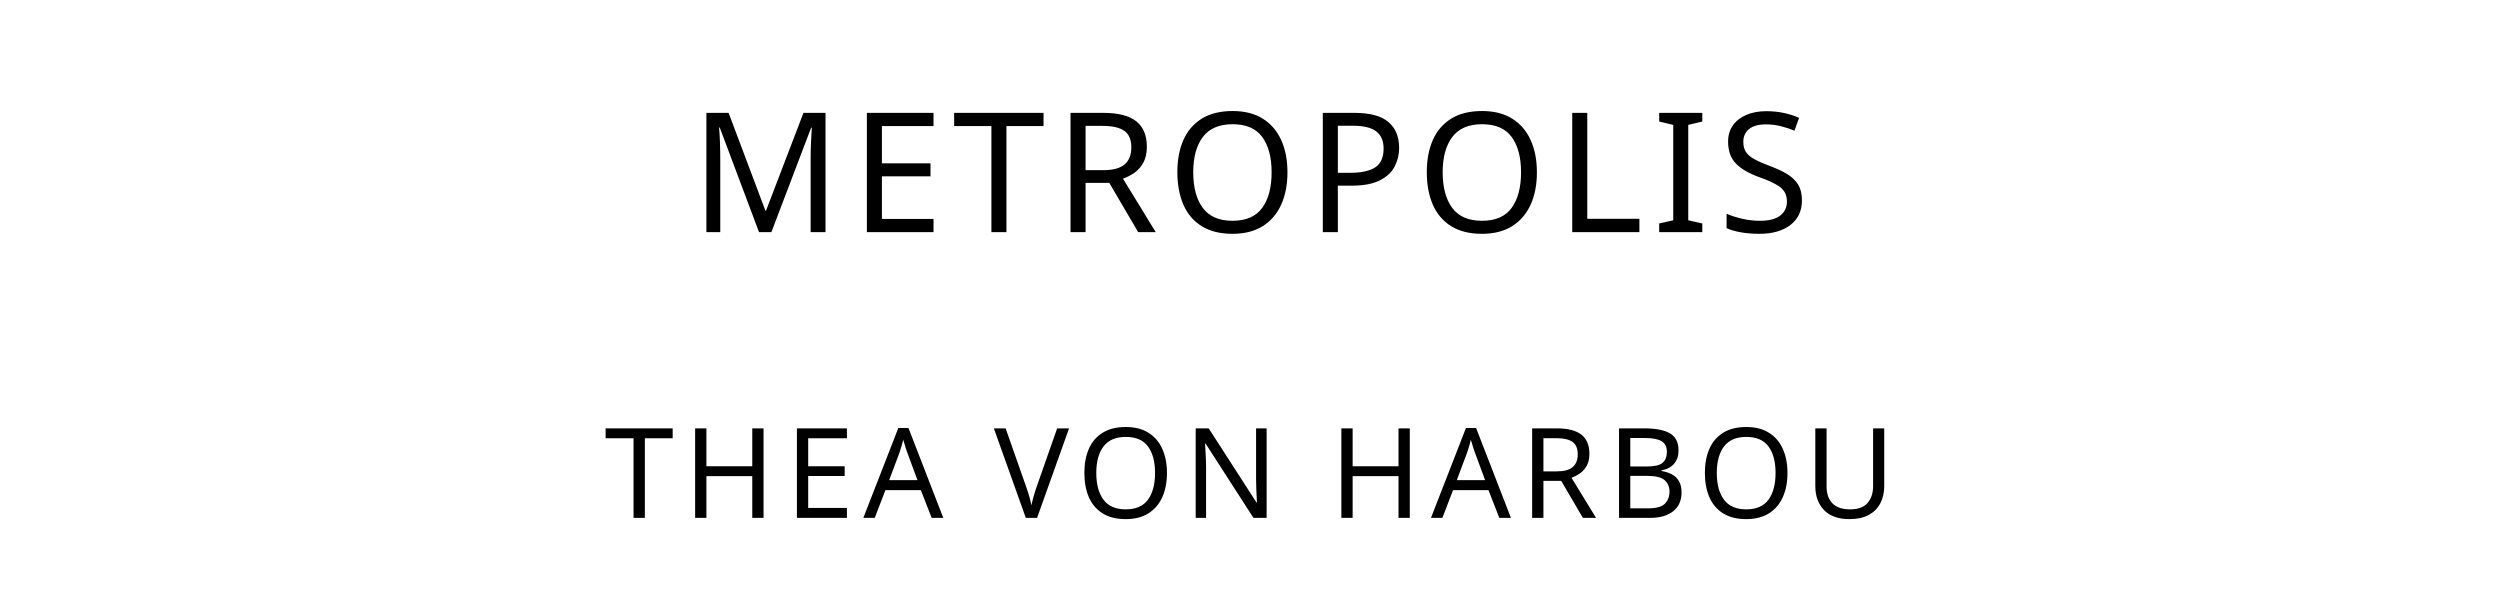
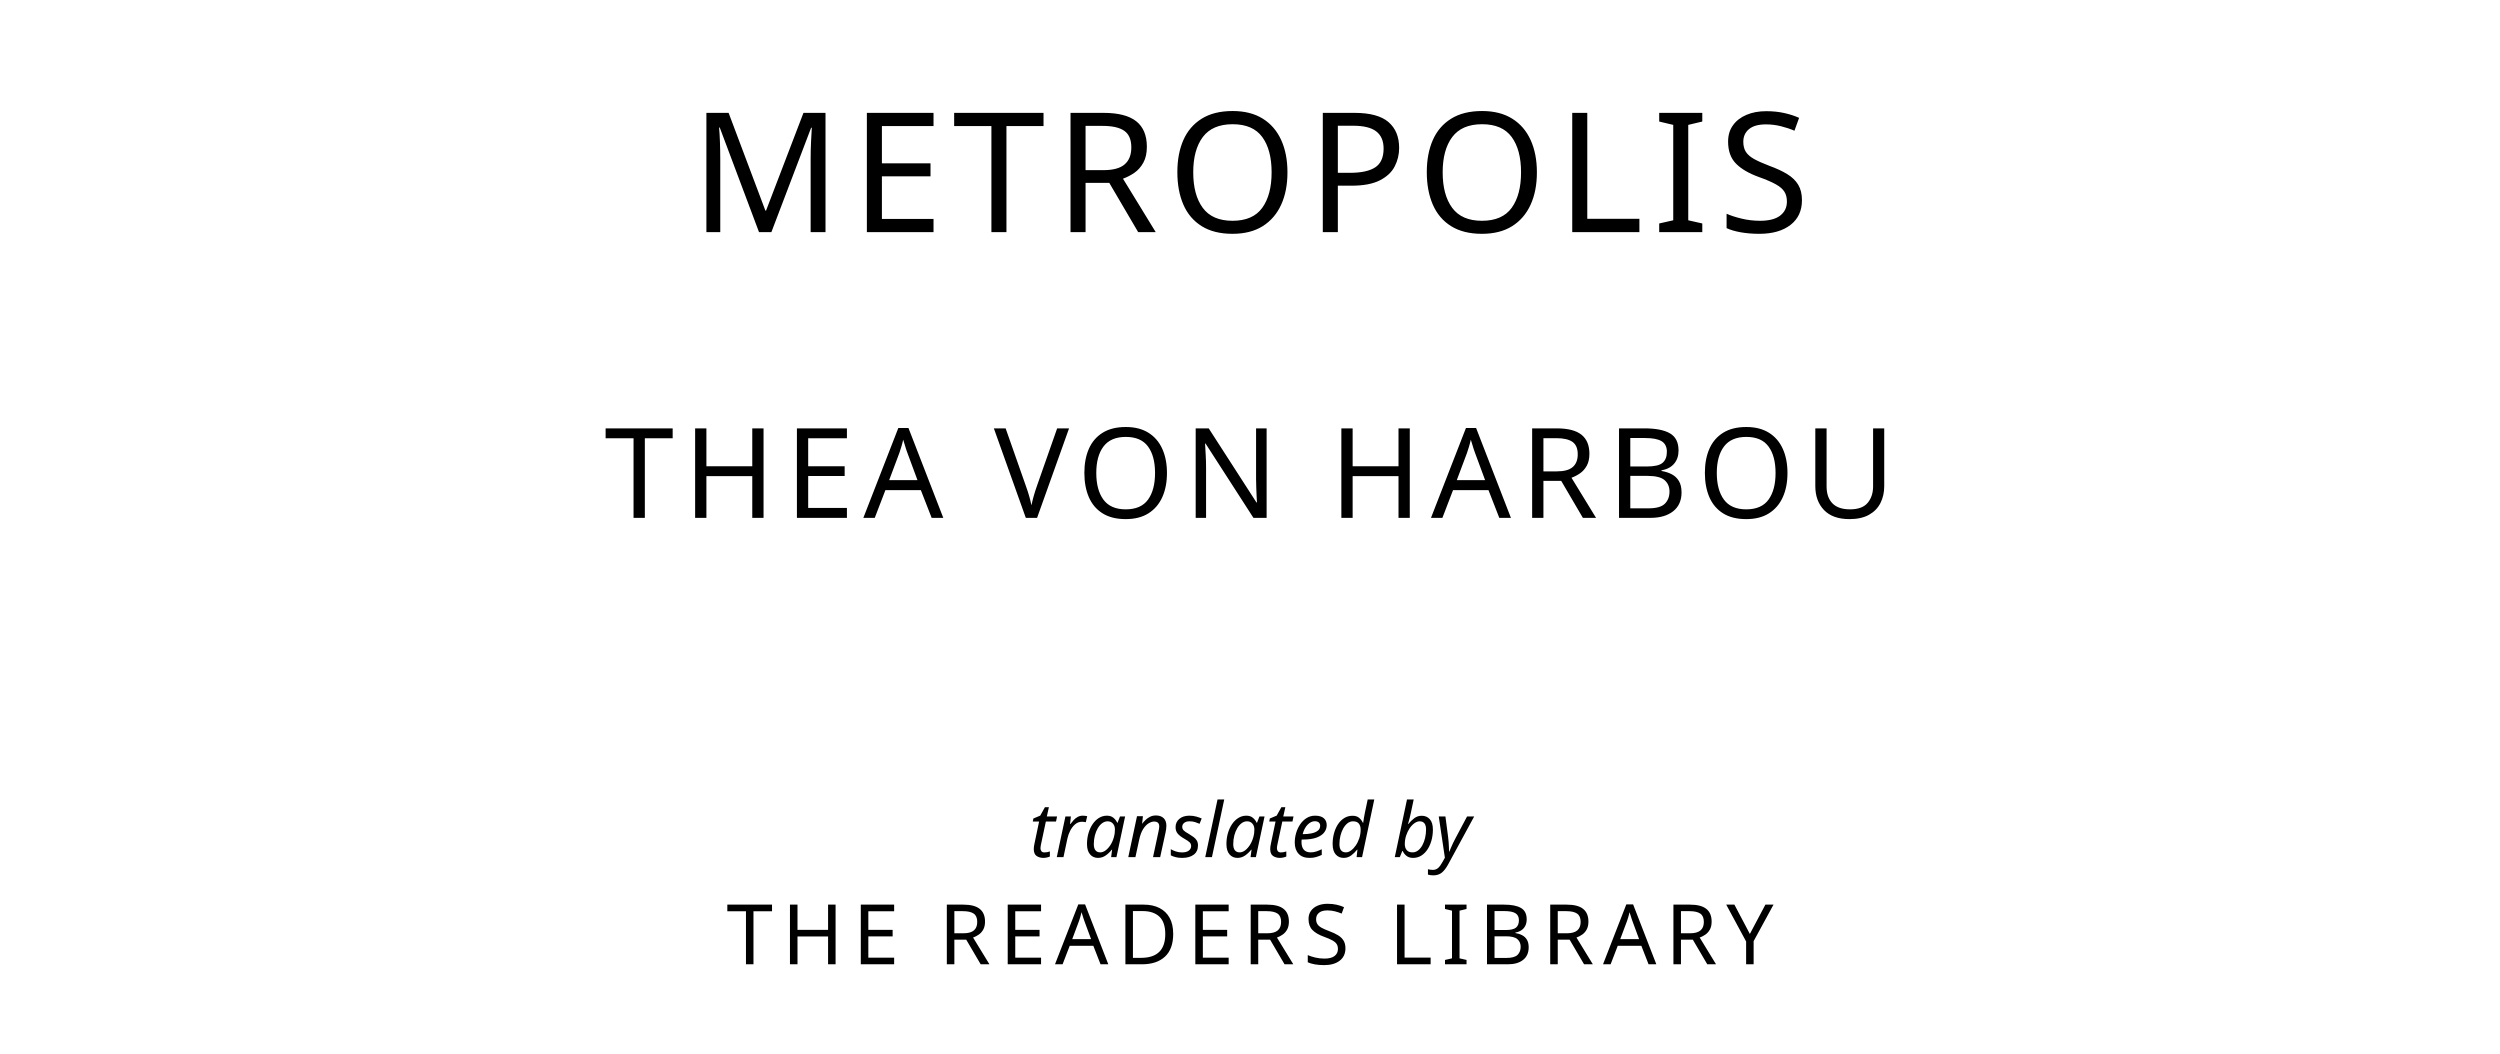
- <svg xmlns="http://www.w3.org/2000/svg" version="1.1" viewBox="0 0 1400 340">
+ <svg xmlns="http://www.w3.org/2000/svg" version="1.1" viewBox="0 0 1400 590">
  <style type="text/css">
		text{
			font-family: "League Spartan";
			letter-spacing: 5px;
			text-anchor: middle;
		}

		.title{
			font-size: 93.567px;
		}

		.author{
			font-size: 70.175px;
		}
+ 
+ 		.contributor-descriptor{
+ 			font-family: "OFL Sorts Mill Goudy";
+ 			font-size: 42.508px;
+ 			font-style: italic;
+ 			letter-spacing: 0;
+ 		}
+ 
+ 		.contributor{
+ 			font-size: 46.784px;
+ 		}
	</style>
  <text class="title" x="700" y="130">METROPOLIS</text>
  <text class="author" x="700" y="290">THEA VON HARBOU</text>
+   <text class="contributor-descriptor" x="700" y="480">translated by</text>
+   <text class="contributor" x="700" y="540">THE READERS LIBRARY</text>
</svg>
